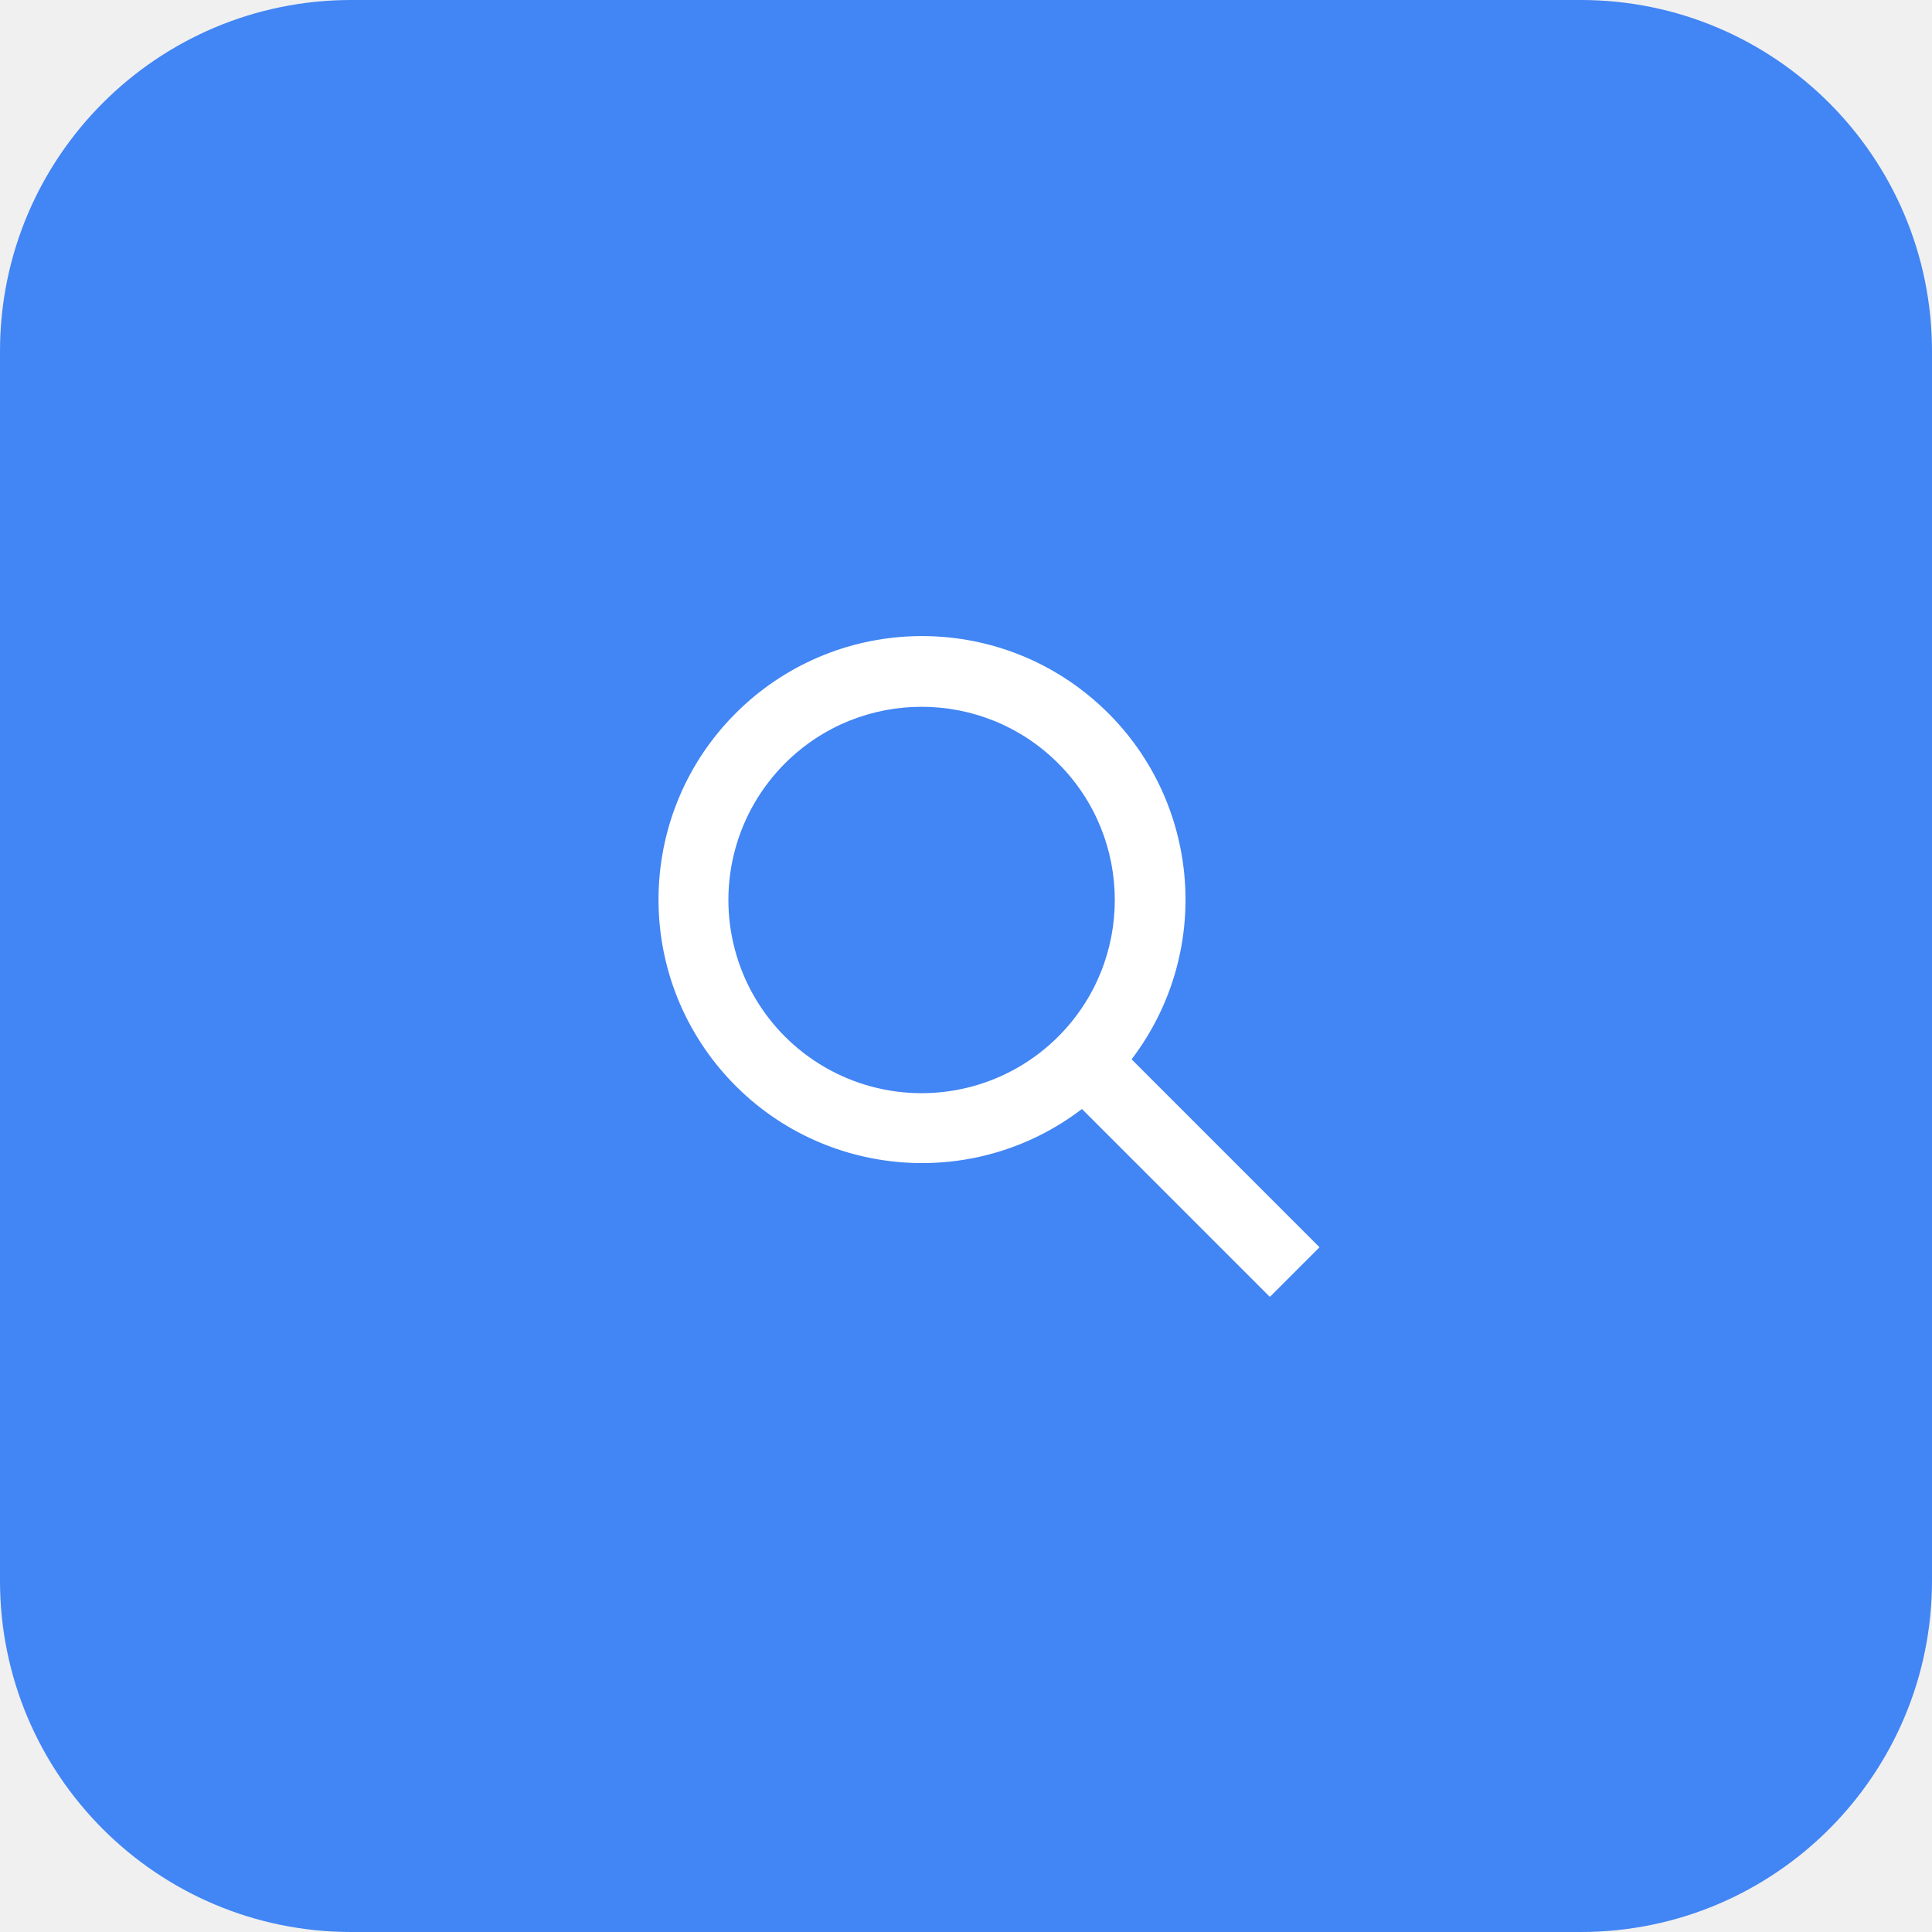
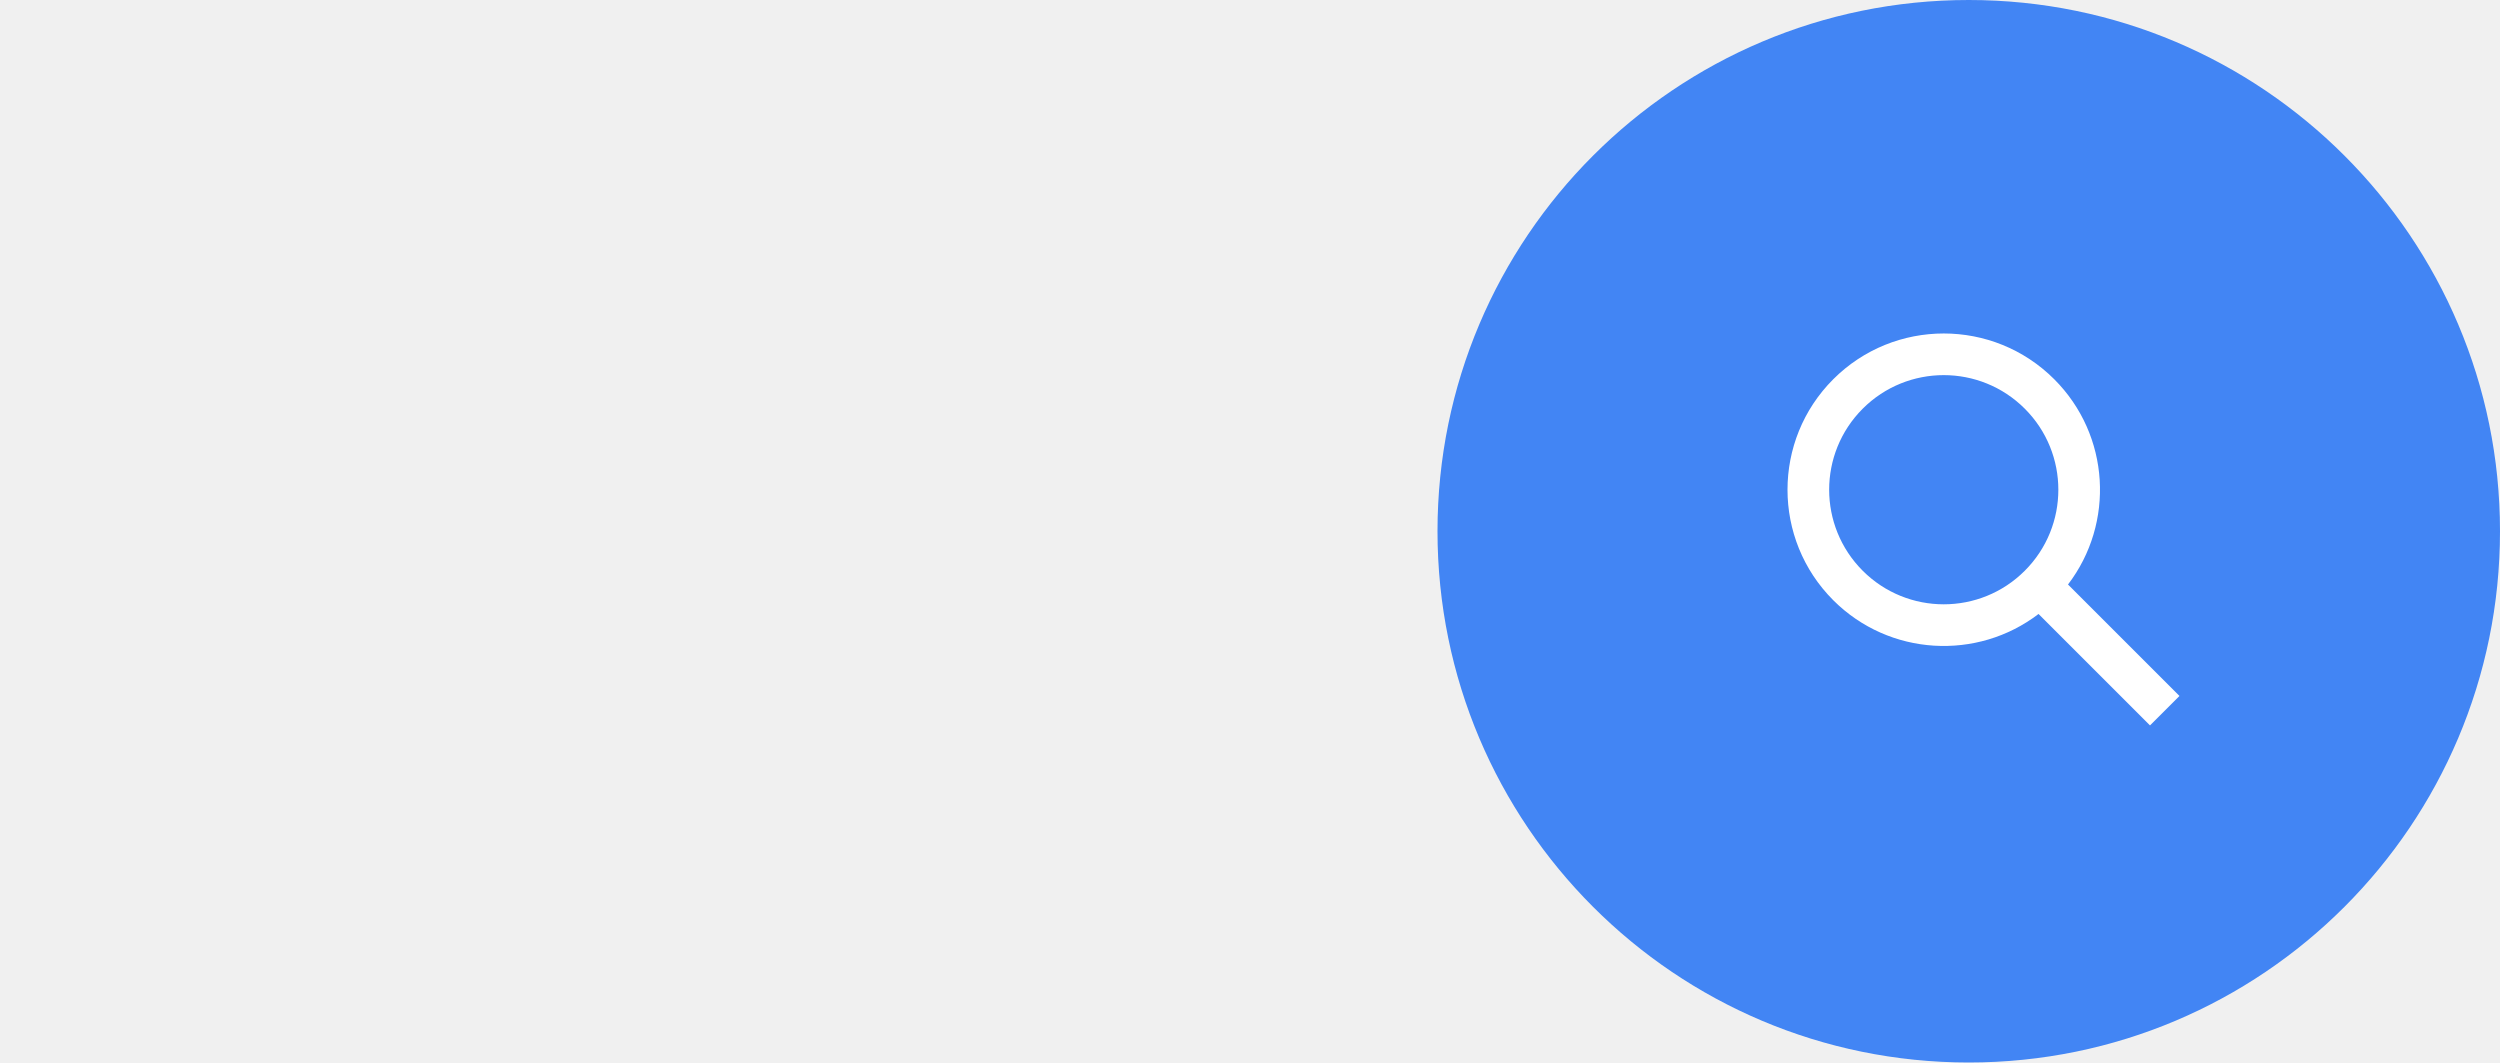
- <svg xmlns="http://www.w3.org/2000/svg" width="44" height="44" fill="none">
-   <rect width="44" height="44" rx="8" fill="#4285F4" />
-   <path fill-rule="evenodd" clip-rule="evenodd" d="M24.111 23.597a4.4 4.4 0 1 1-6.222-6.223 4.4 4.4 0 0 1 6.222 6.223zm.529 1.66a6.001 6.001 0 1 1 1.131-1.132l4.28 4.28-1.131 1.131-4.28-4.28z" fill="#fff" />
+ <svg xmlns="http://www.w3.org/2000/svg" width="80" height="34" viewBox="0 0 80 34" fill="none">
+   <rect x="46" width="34" height="34" rx="17" fill="#4285F4" />
+   <path fill-rule="evenodd" clip-rule="evenodd" d="M64.793 18.264C63.361 19.696 61.039 19.696 59.607 18.264C58.175 16.832 58.175 14.51 59.607 13.078C61.039 11.646 63.361 11.646 64.793 13.078C66.225 14.51 66.225 16.832 64.793 18.264ZM65.233 19.647C63.273 21.146 60.457 20.999 58.664 19.207C56.712 17.254 56.712 14.088 58.664 12.136C60.617 10.183 63.783 10.183 65.736 12.136C67.528 13.928 67.675 16.744 66.176 18.704L69.743 22.271L68.8 23.213L65.233 19.647Z" fill="white" />
</svg>
